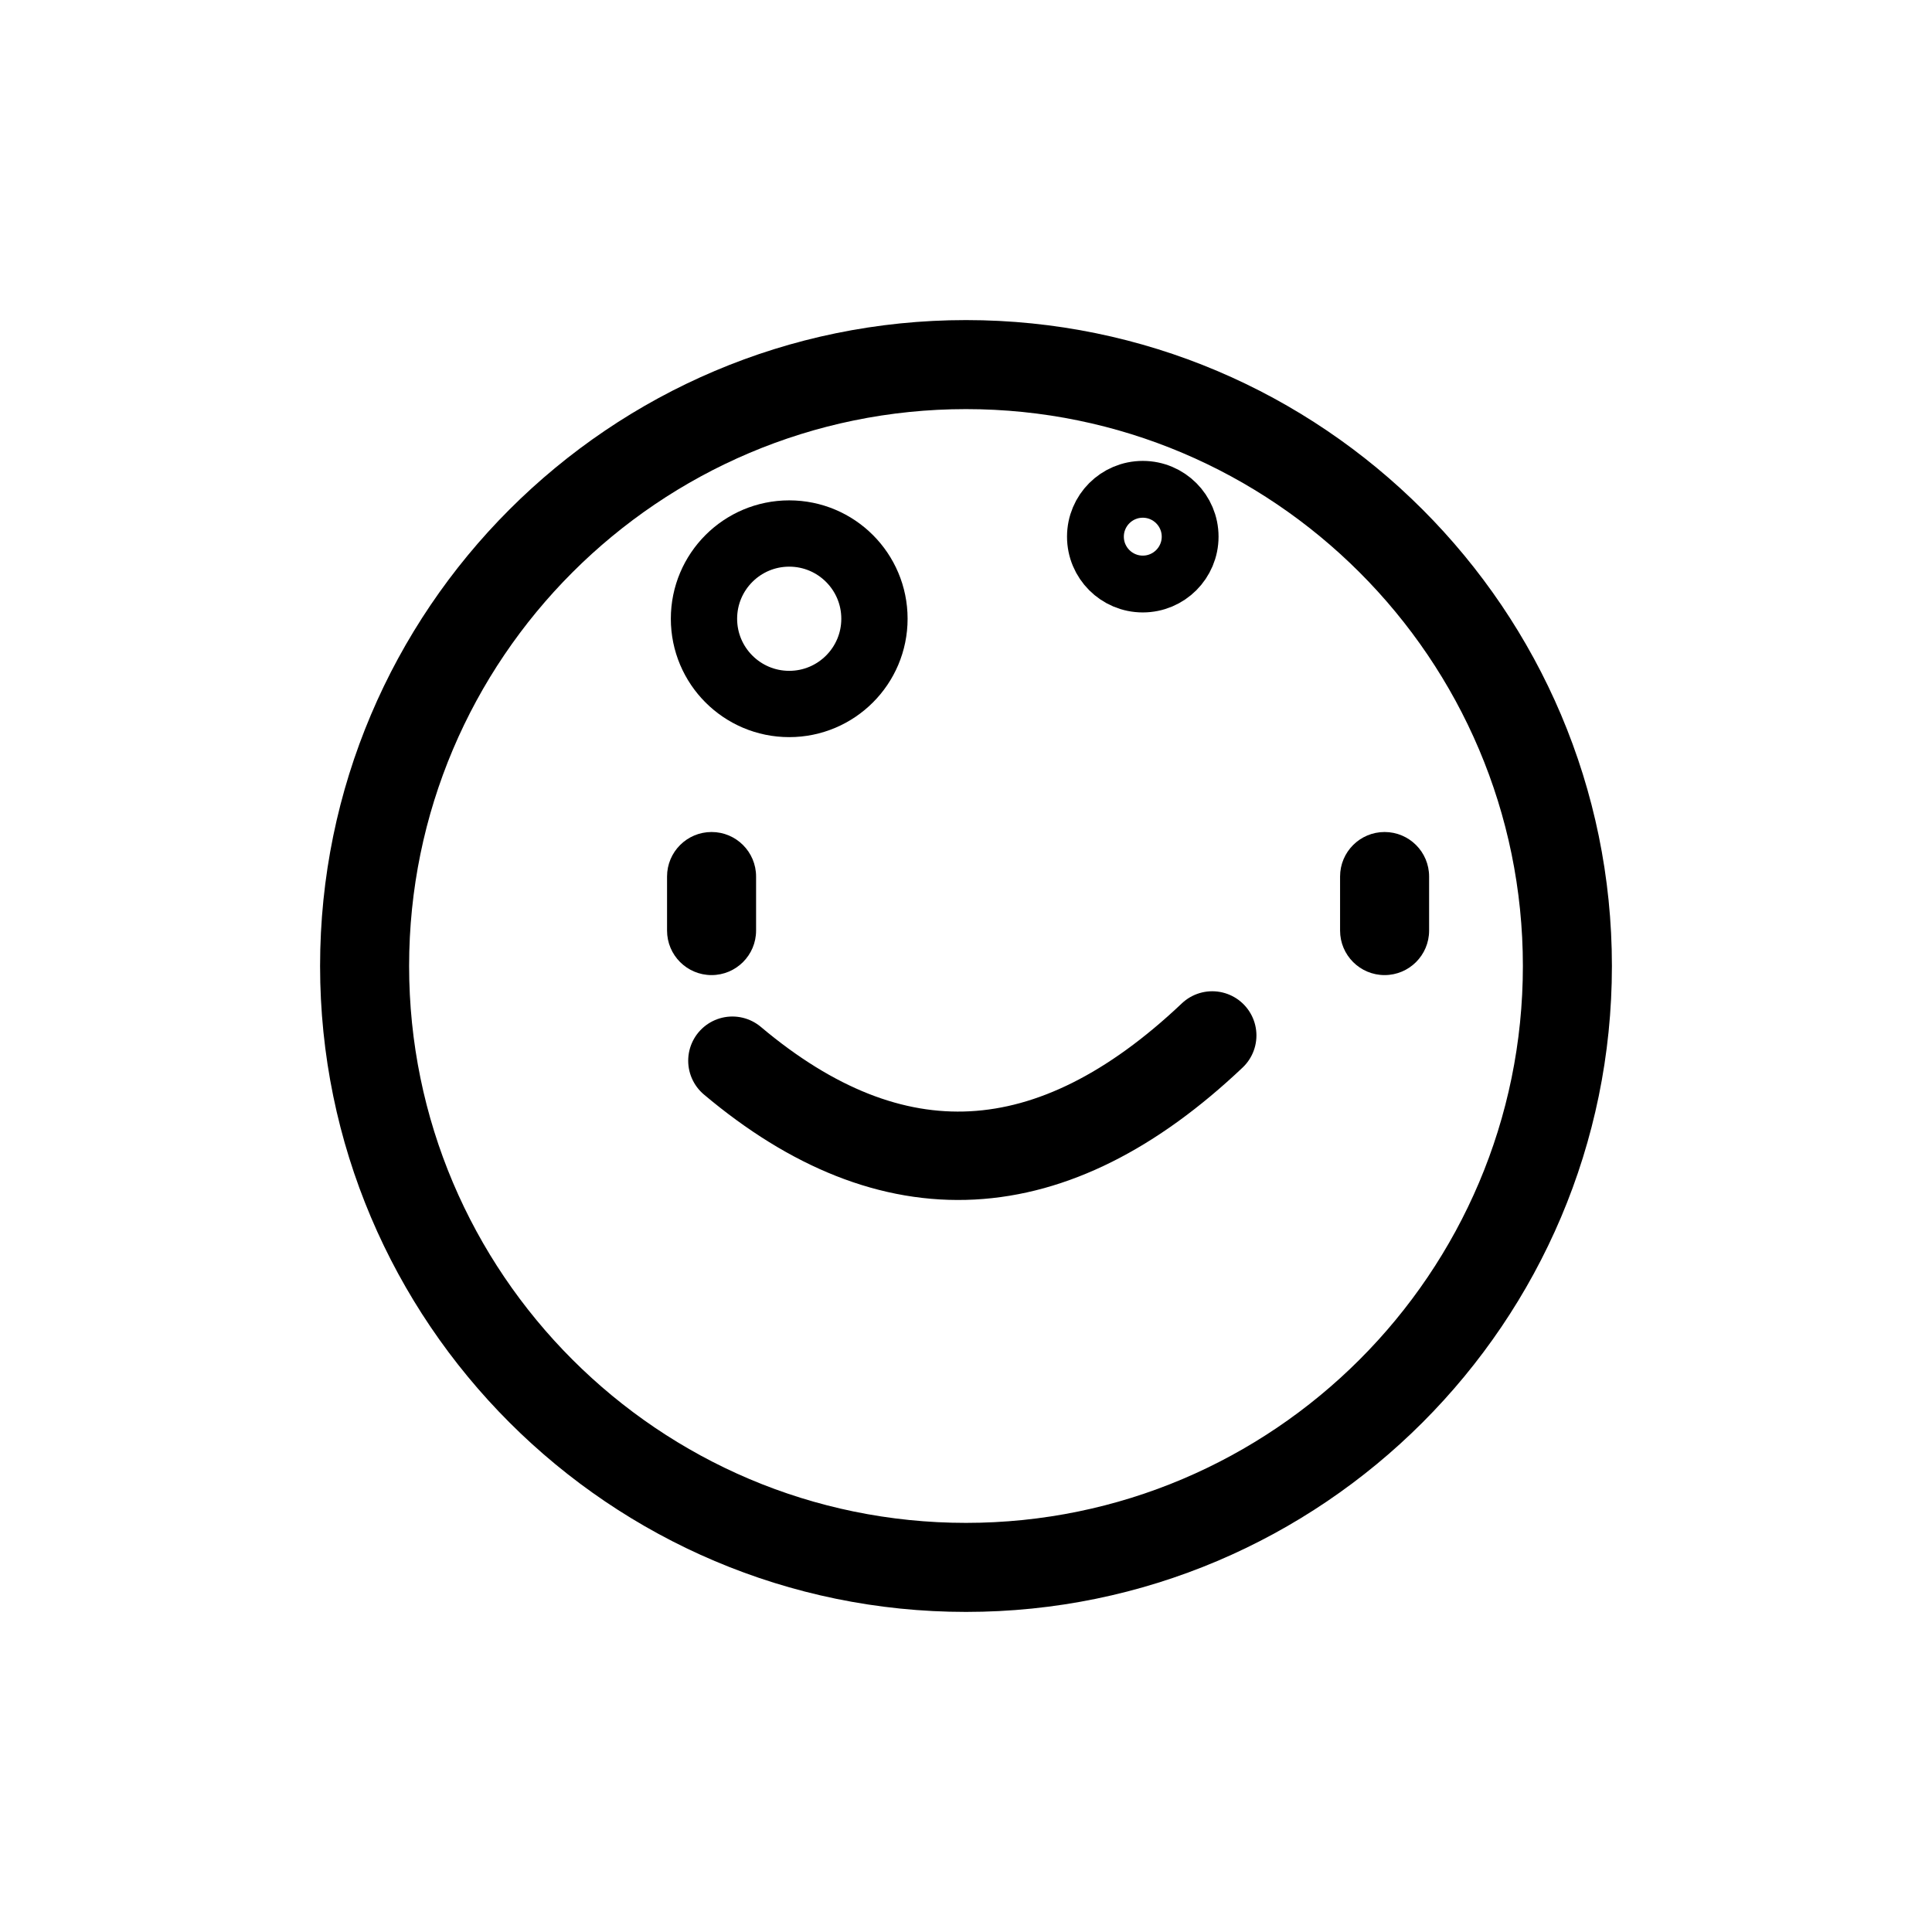
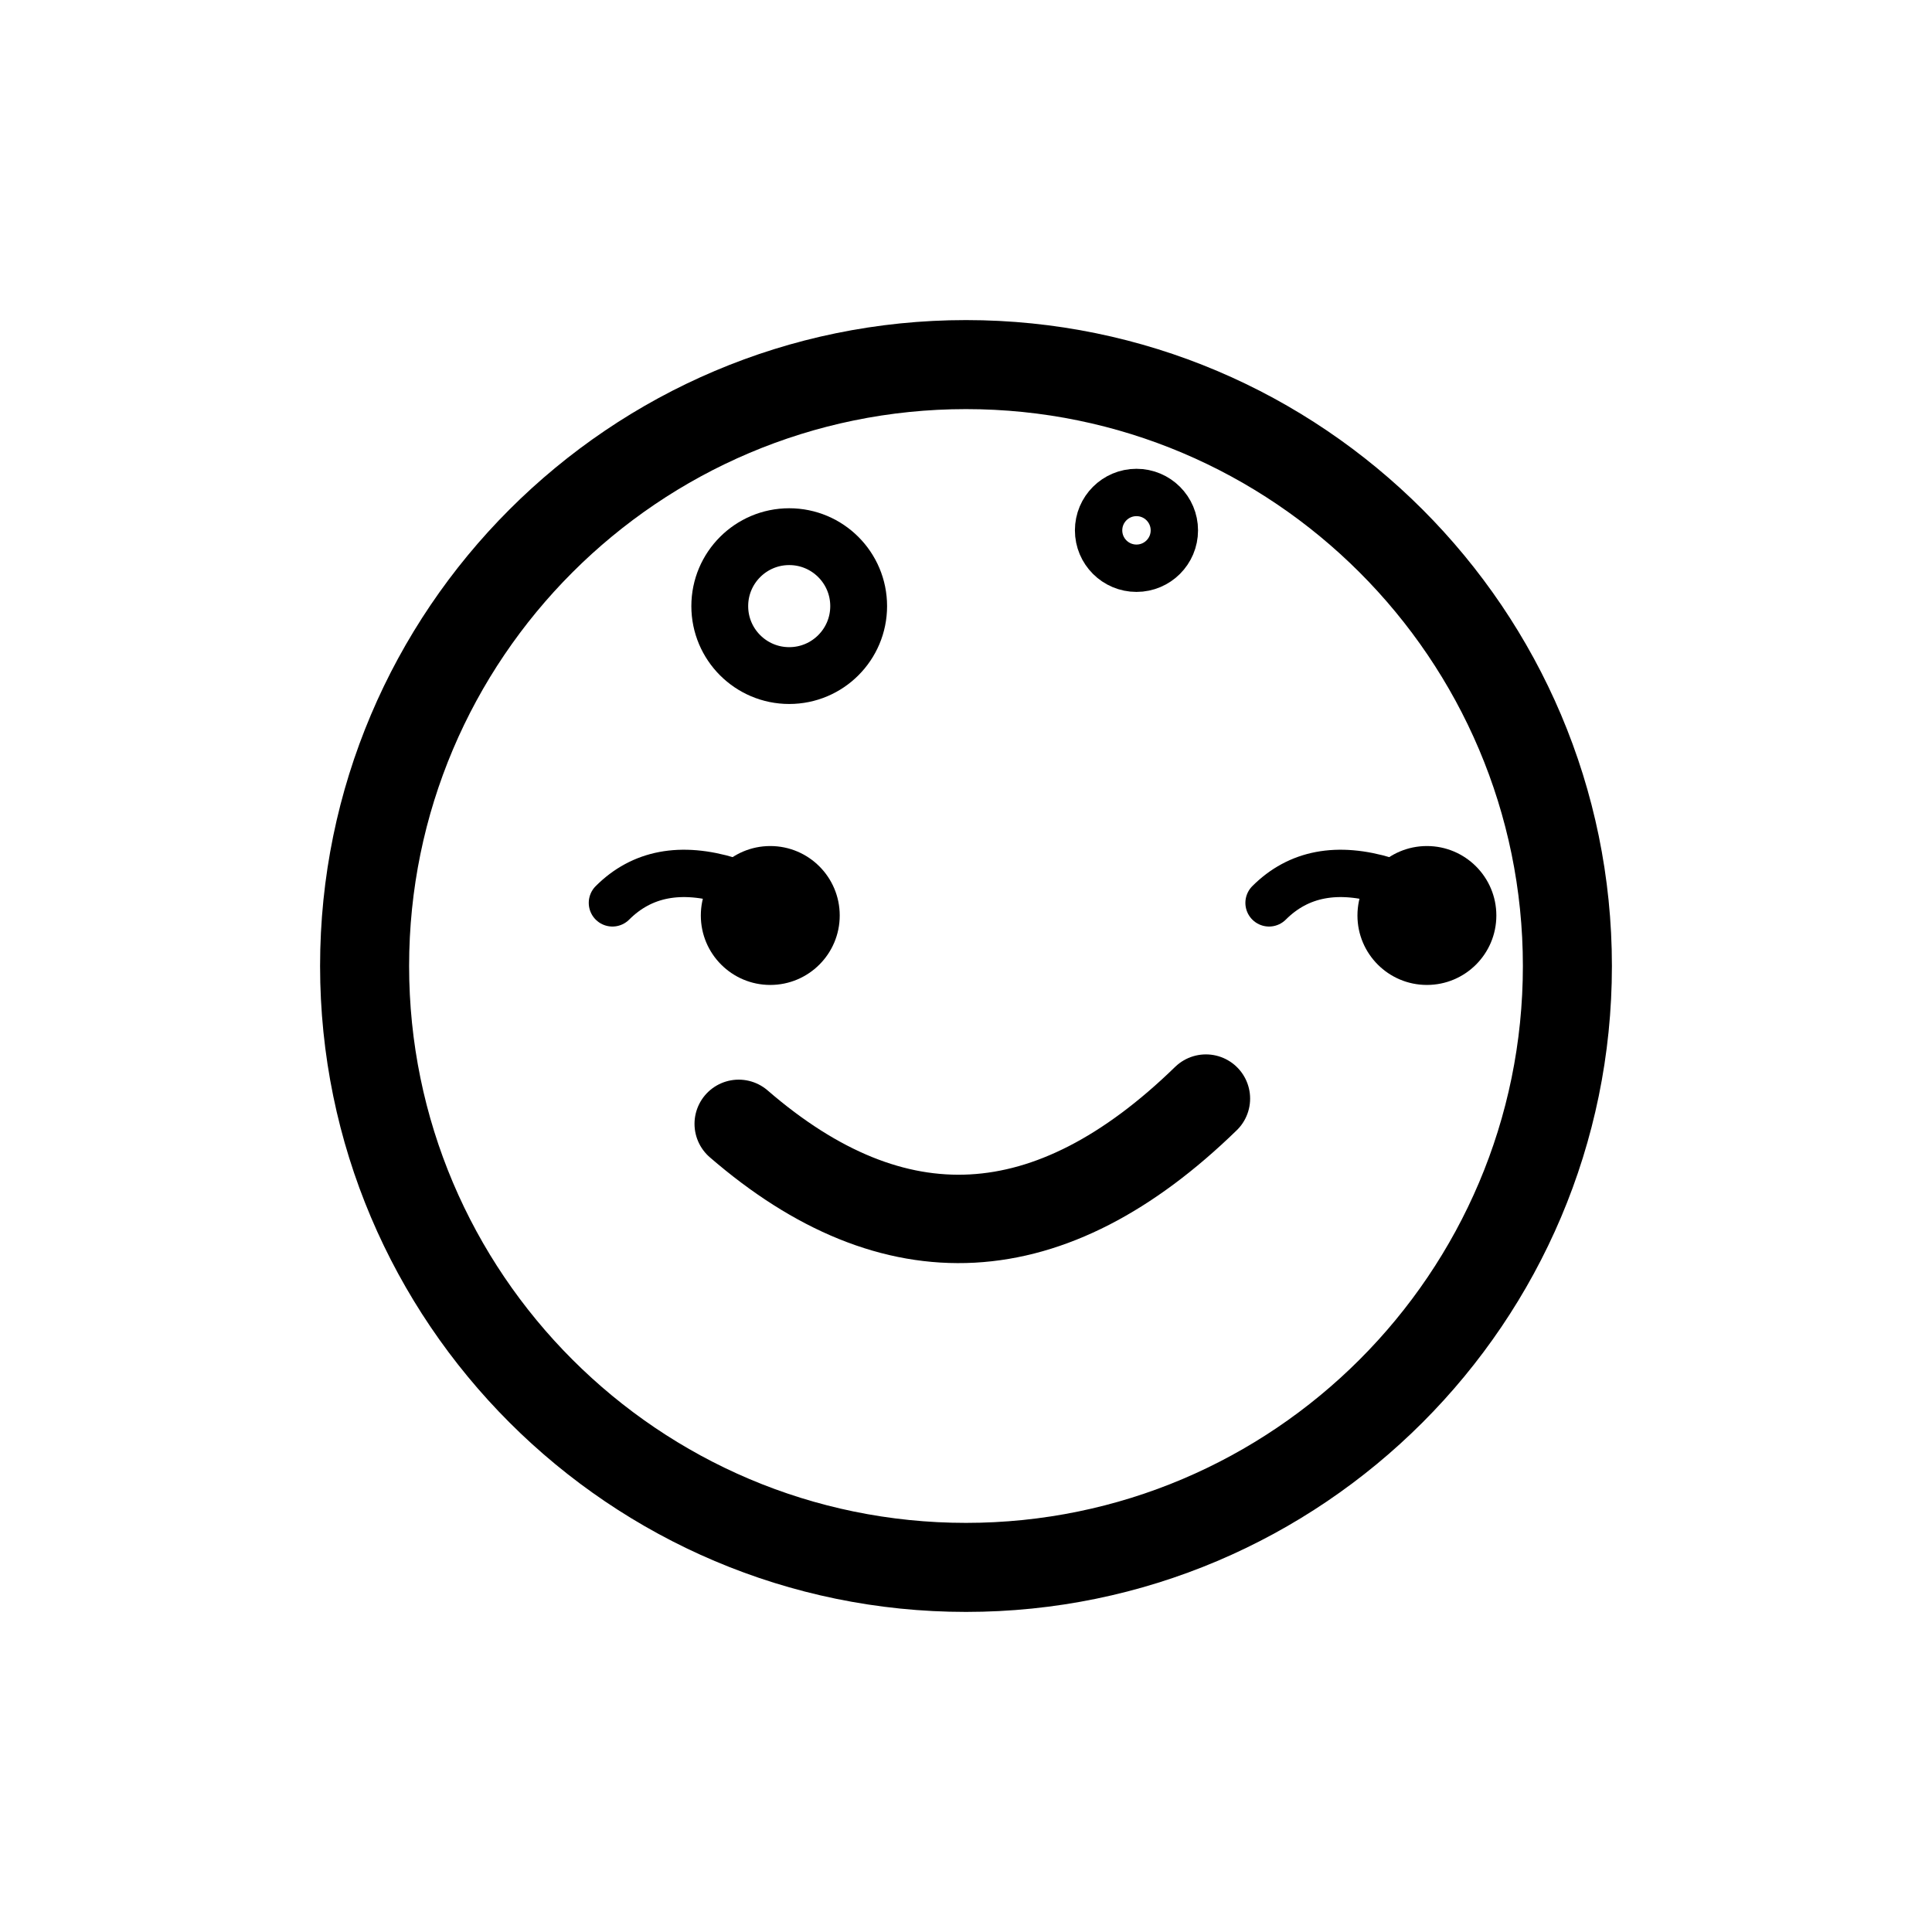
<svg xmlns="http://www.w3.org/2000/svg" class="icon" viewBox="0 0 612 612">
  <path d="M305.999,101.393c-112.821,0-204.606,91.786-204.606,204.606s91.786,204.606,204.606,204.606 s204.606-91.786,204.606-204.606S418.82,101.393,305.999,101.393z M305.999,482.403c-97.269,0-176.404-79.135-176.404-176.404 c0-97.271,79.135-176.404,176.404-176.404c97.271,0,176.404,79.135,176.404,176.404 C482.405,403.27,403.27,482.403,305.999,482.403z" />
-   <circle cx="250" cy="196" r="27" fill="none" stroke="currentColor" stroke-width="21" />
-   <circle cx="362" cy="170" r="15" fill="none" stroke="currentColor" stroke-width="18" />
-   <g transform="translate(26 0)">
-     <path d="M199.403,263.555c-7.788,0-14.101,6.313-14.101,14.101v17.123c0,7.788,6.313,14.101,14.101,14.101 s14.101-6.313,14.101-14.101v-17.123C213.504,269.868,207.191,263.555,199.403,263.555z" />
-     <path d="M412.597,263.555c-7.788,0-14.101,6.313-14.101,14.101v17.123c0,7.788,6.313,14.101,14.101,14.101 s14.101-6.313,14.101-14.101v-17.123C426.698,269.868,420.387,263.555,412.597,263.555z" />
-   </g>
-   <path d="M232,336 Q308,400 384,328" fill="none" stroke="currentColor" stroke-width="28" stroke-linecap="round" />
+   <circle cx="250" cy="192" r="22" fill="none" stroke="currentColor" stroke-width="18" />
+   <circle cx="360" cy="168" r="12" fill="none" stroke="currentColor" stroke-width="15" />
+   <circle cx="244" cy="290" r="22" />
+   <path d="M231,279 Q208,272 194,286" fill="none" stroke="currentColor" stroke-width="15" stroke-linecap="round" />
+   <circle cx="452" cy="290" r="22" />
+   <path d="M439,279 Q416,272 402,286" fill="none" stroke="currentColor" stroke-width="15" stroke-linecap="round" />
+   <path d="M234,356 Q308,420 382,348" fill="none" stroke="currentColor" stroke-width="28" stroke-linecap="round" />
</svg>
